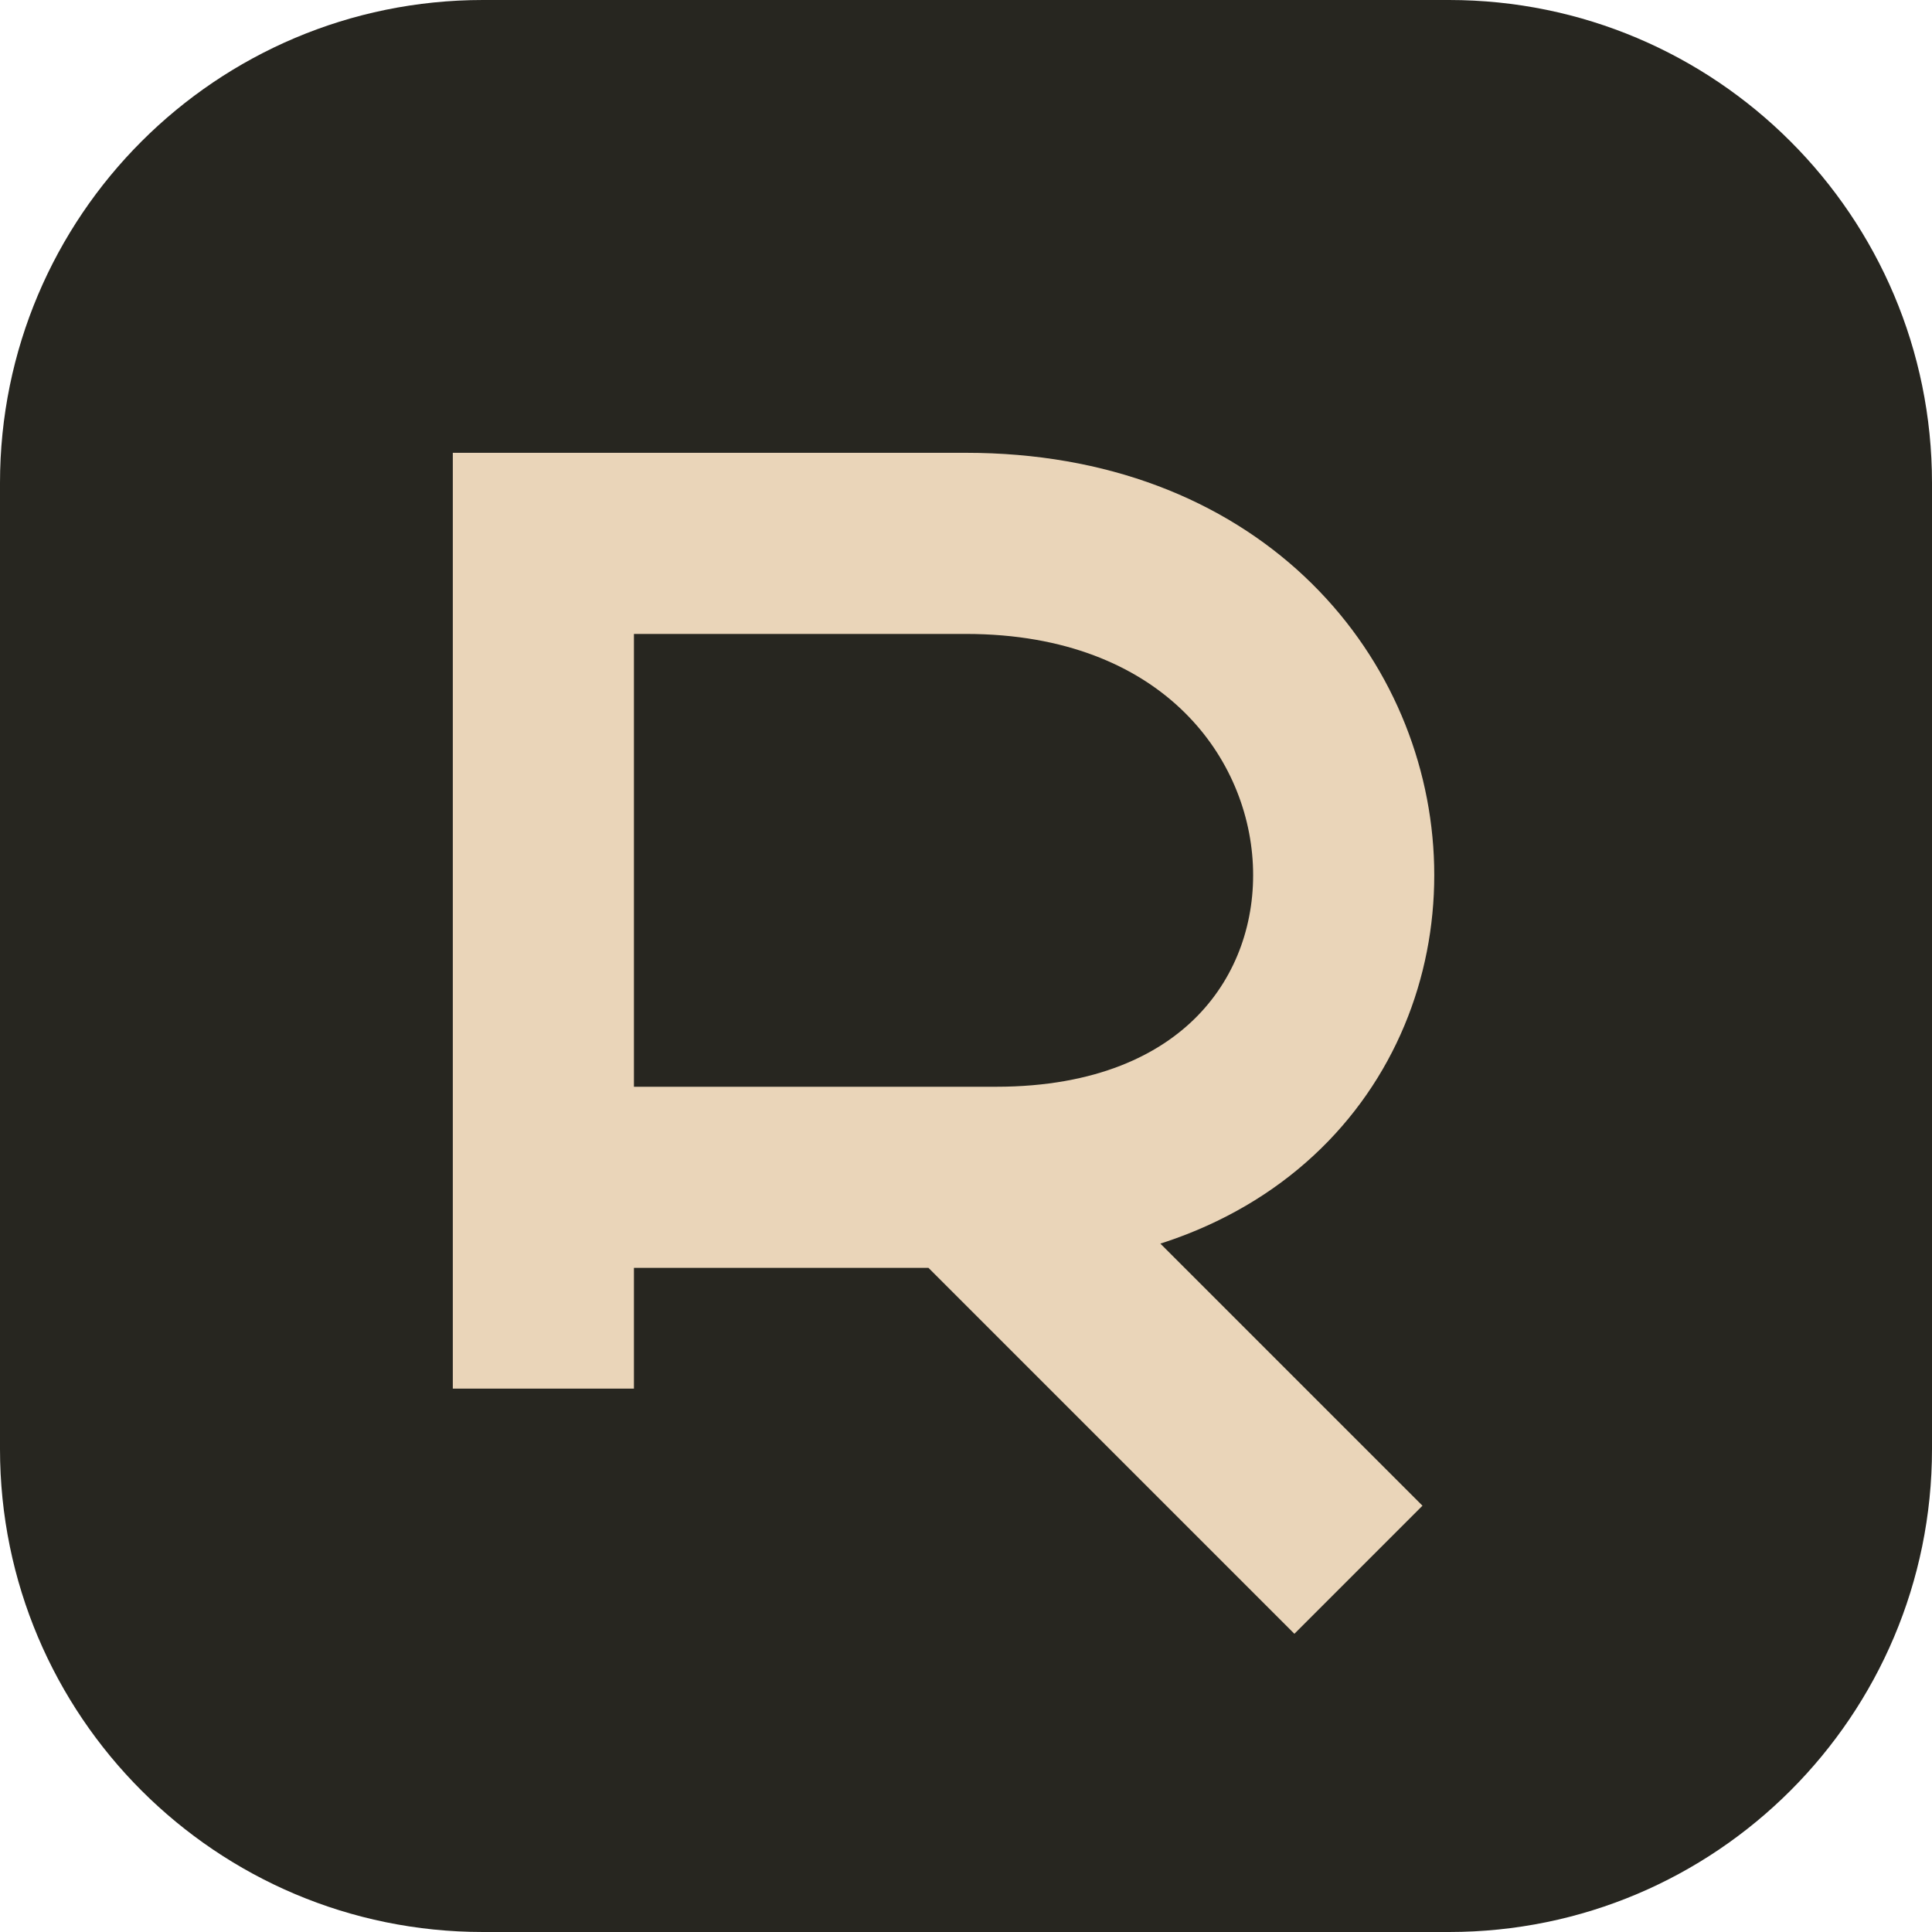
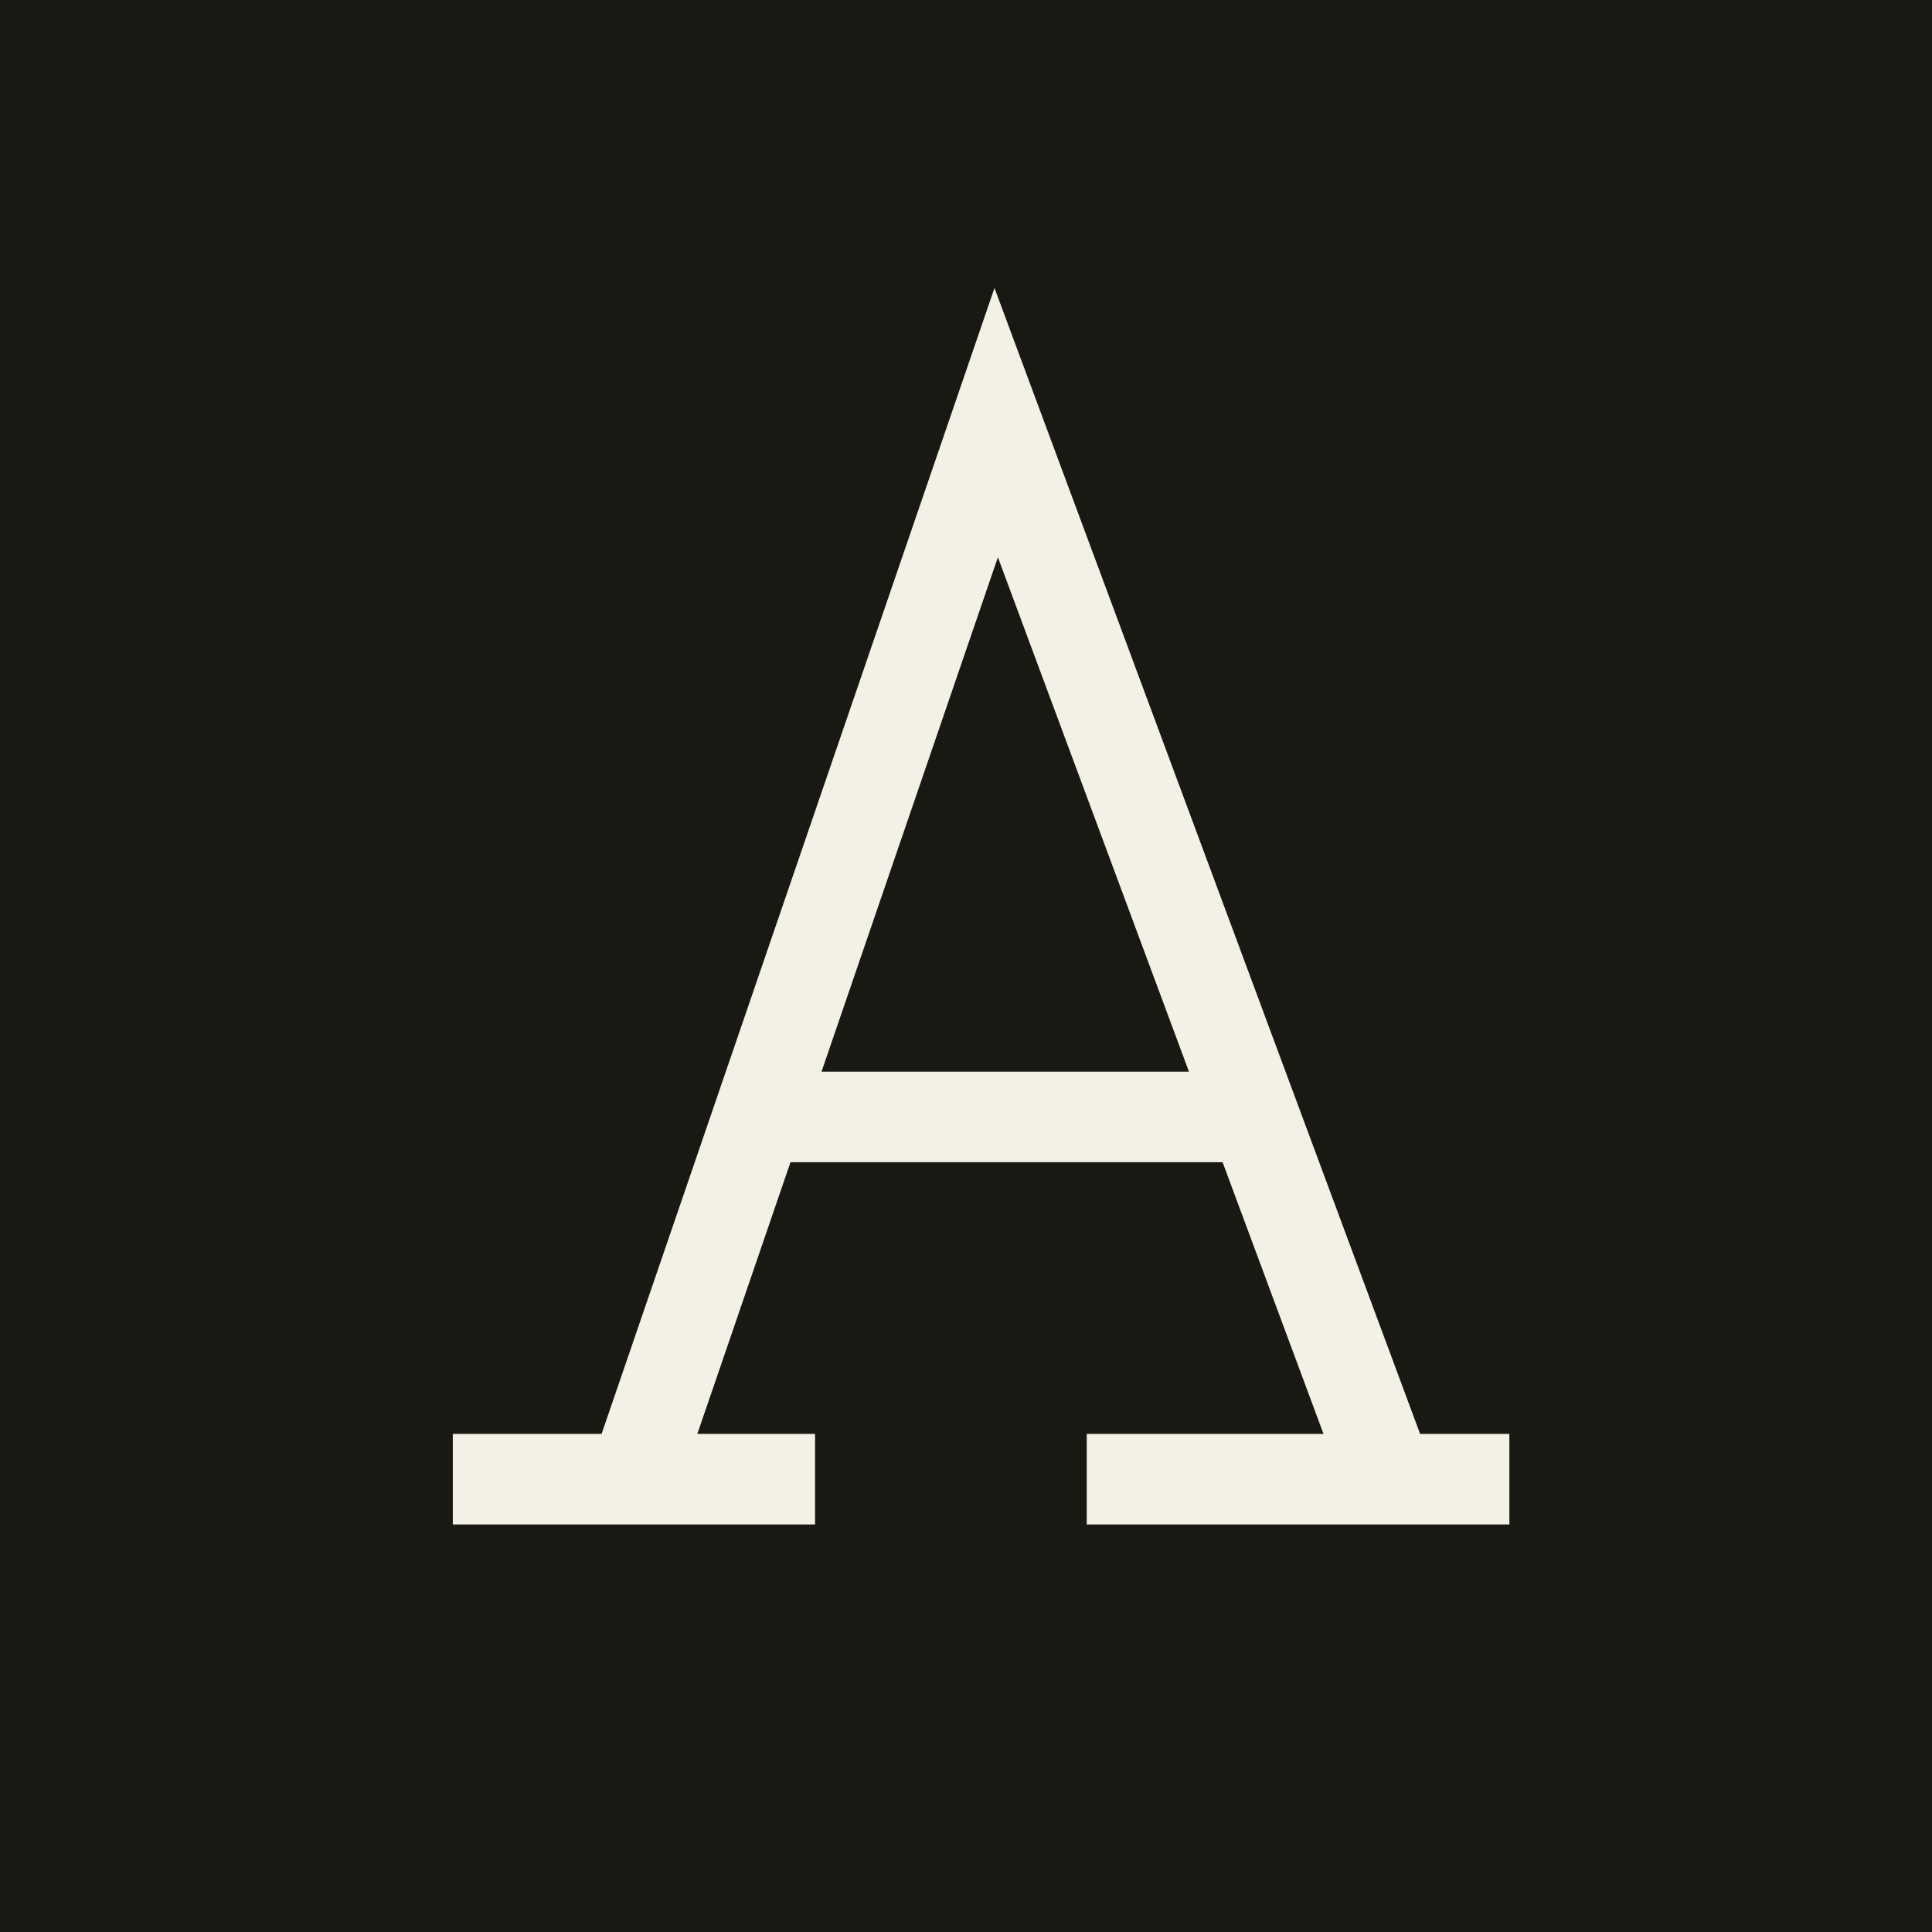
<svg xmlns="http://www.w3.org/2000/svg" viewBox="0 0 64 64">
-   <rect width="64" height="64" rx="16" fill="#272620" />
-   <path d="M18 46V18h14c16 0 17 21 1 21H18m14 0 13 13" fill="none" stroke="#ead5b9" stroke-width="6" />
+   <rect width="64" height="64" fill="#191914" />
+   <path d="M15 49h12m9 0h14M21 49 33 14l13 35M25 37h17" fill="none" stroke="#f3f0e5" stroke-width="3" />
</svg>
